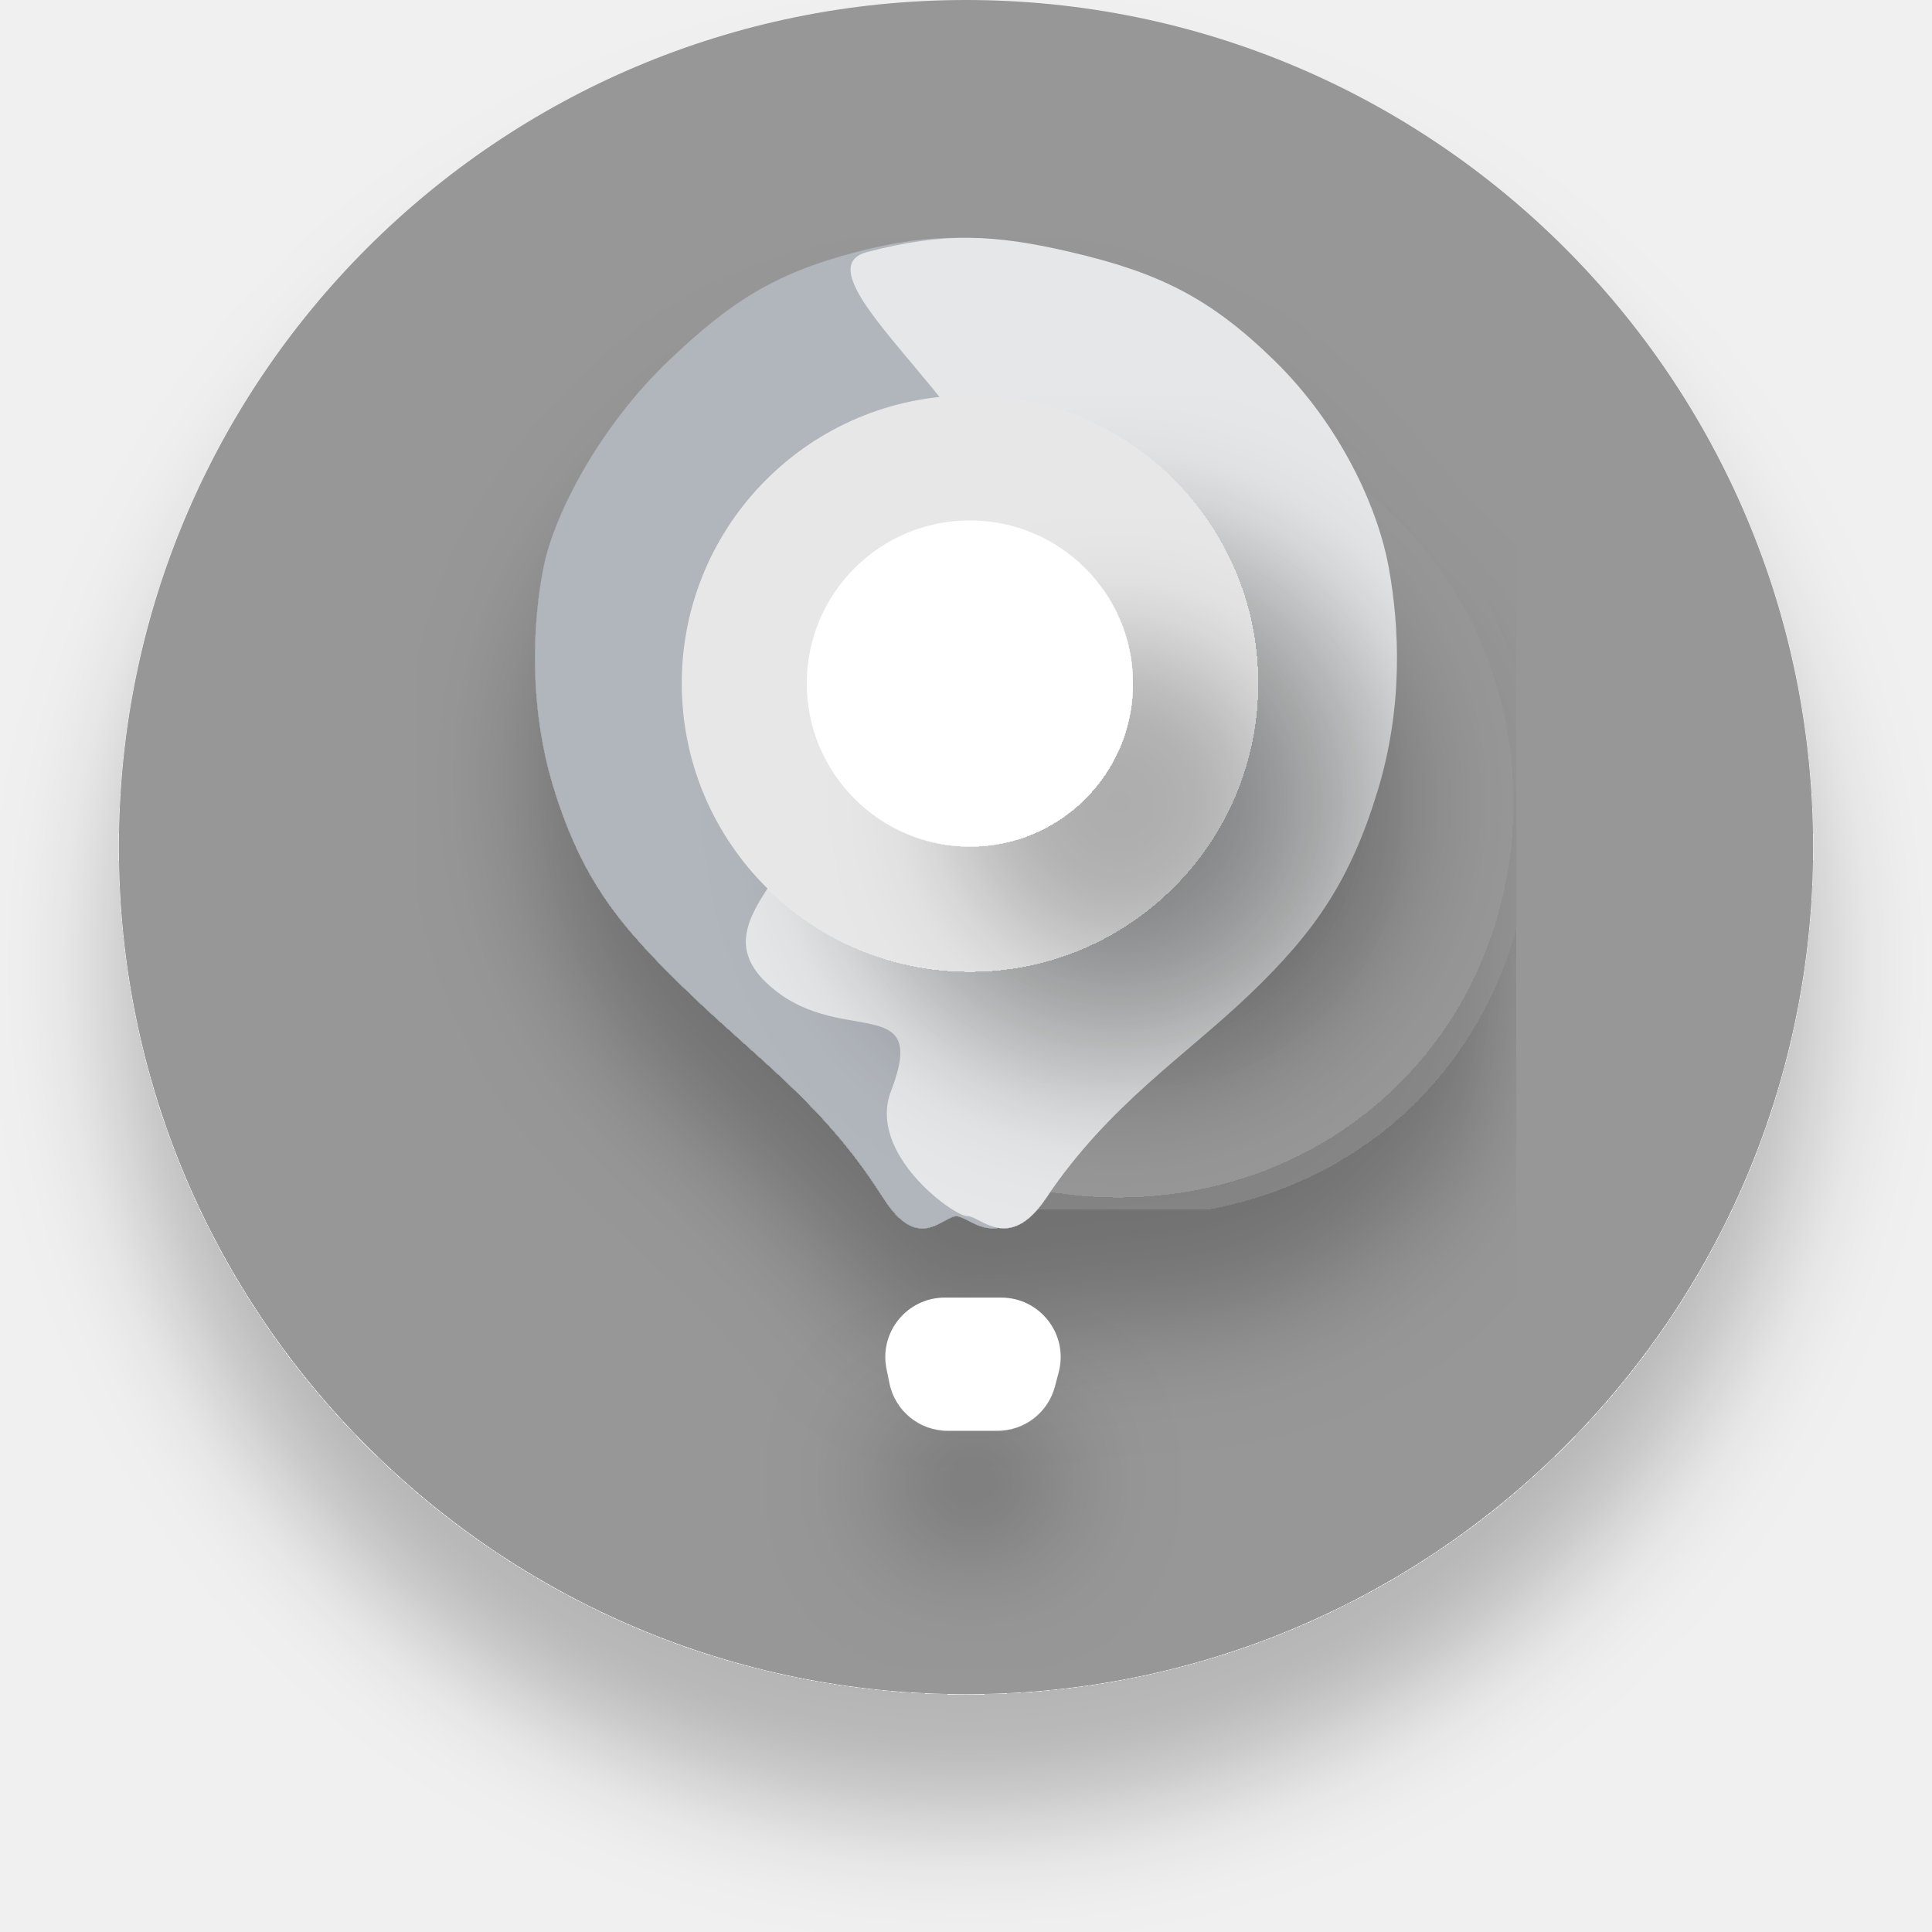
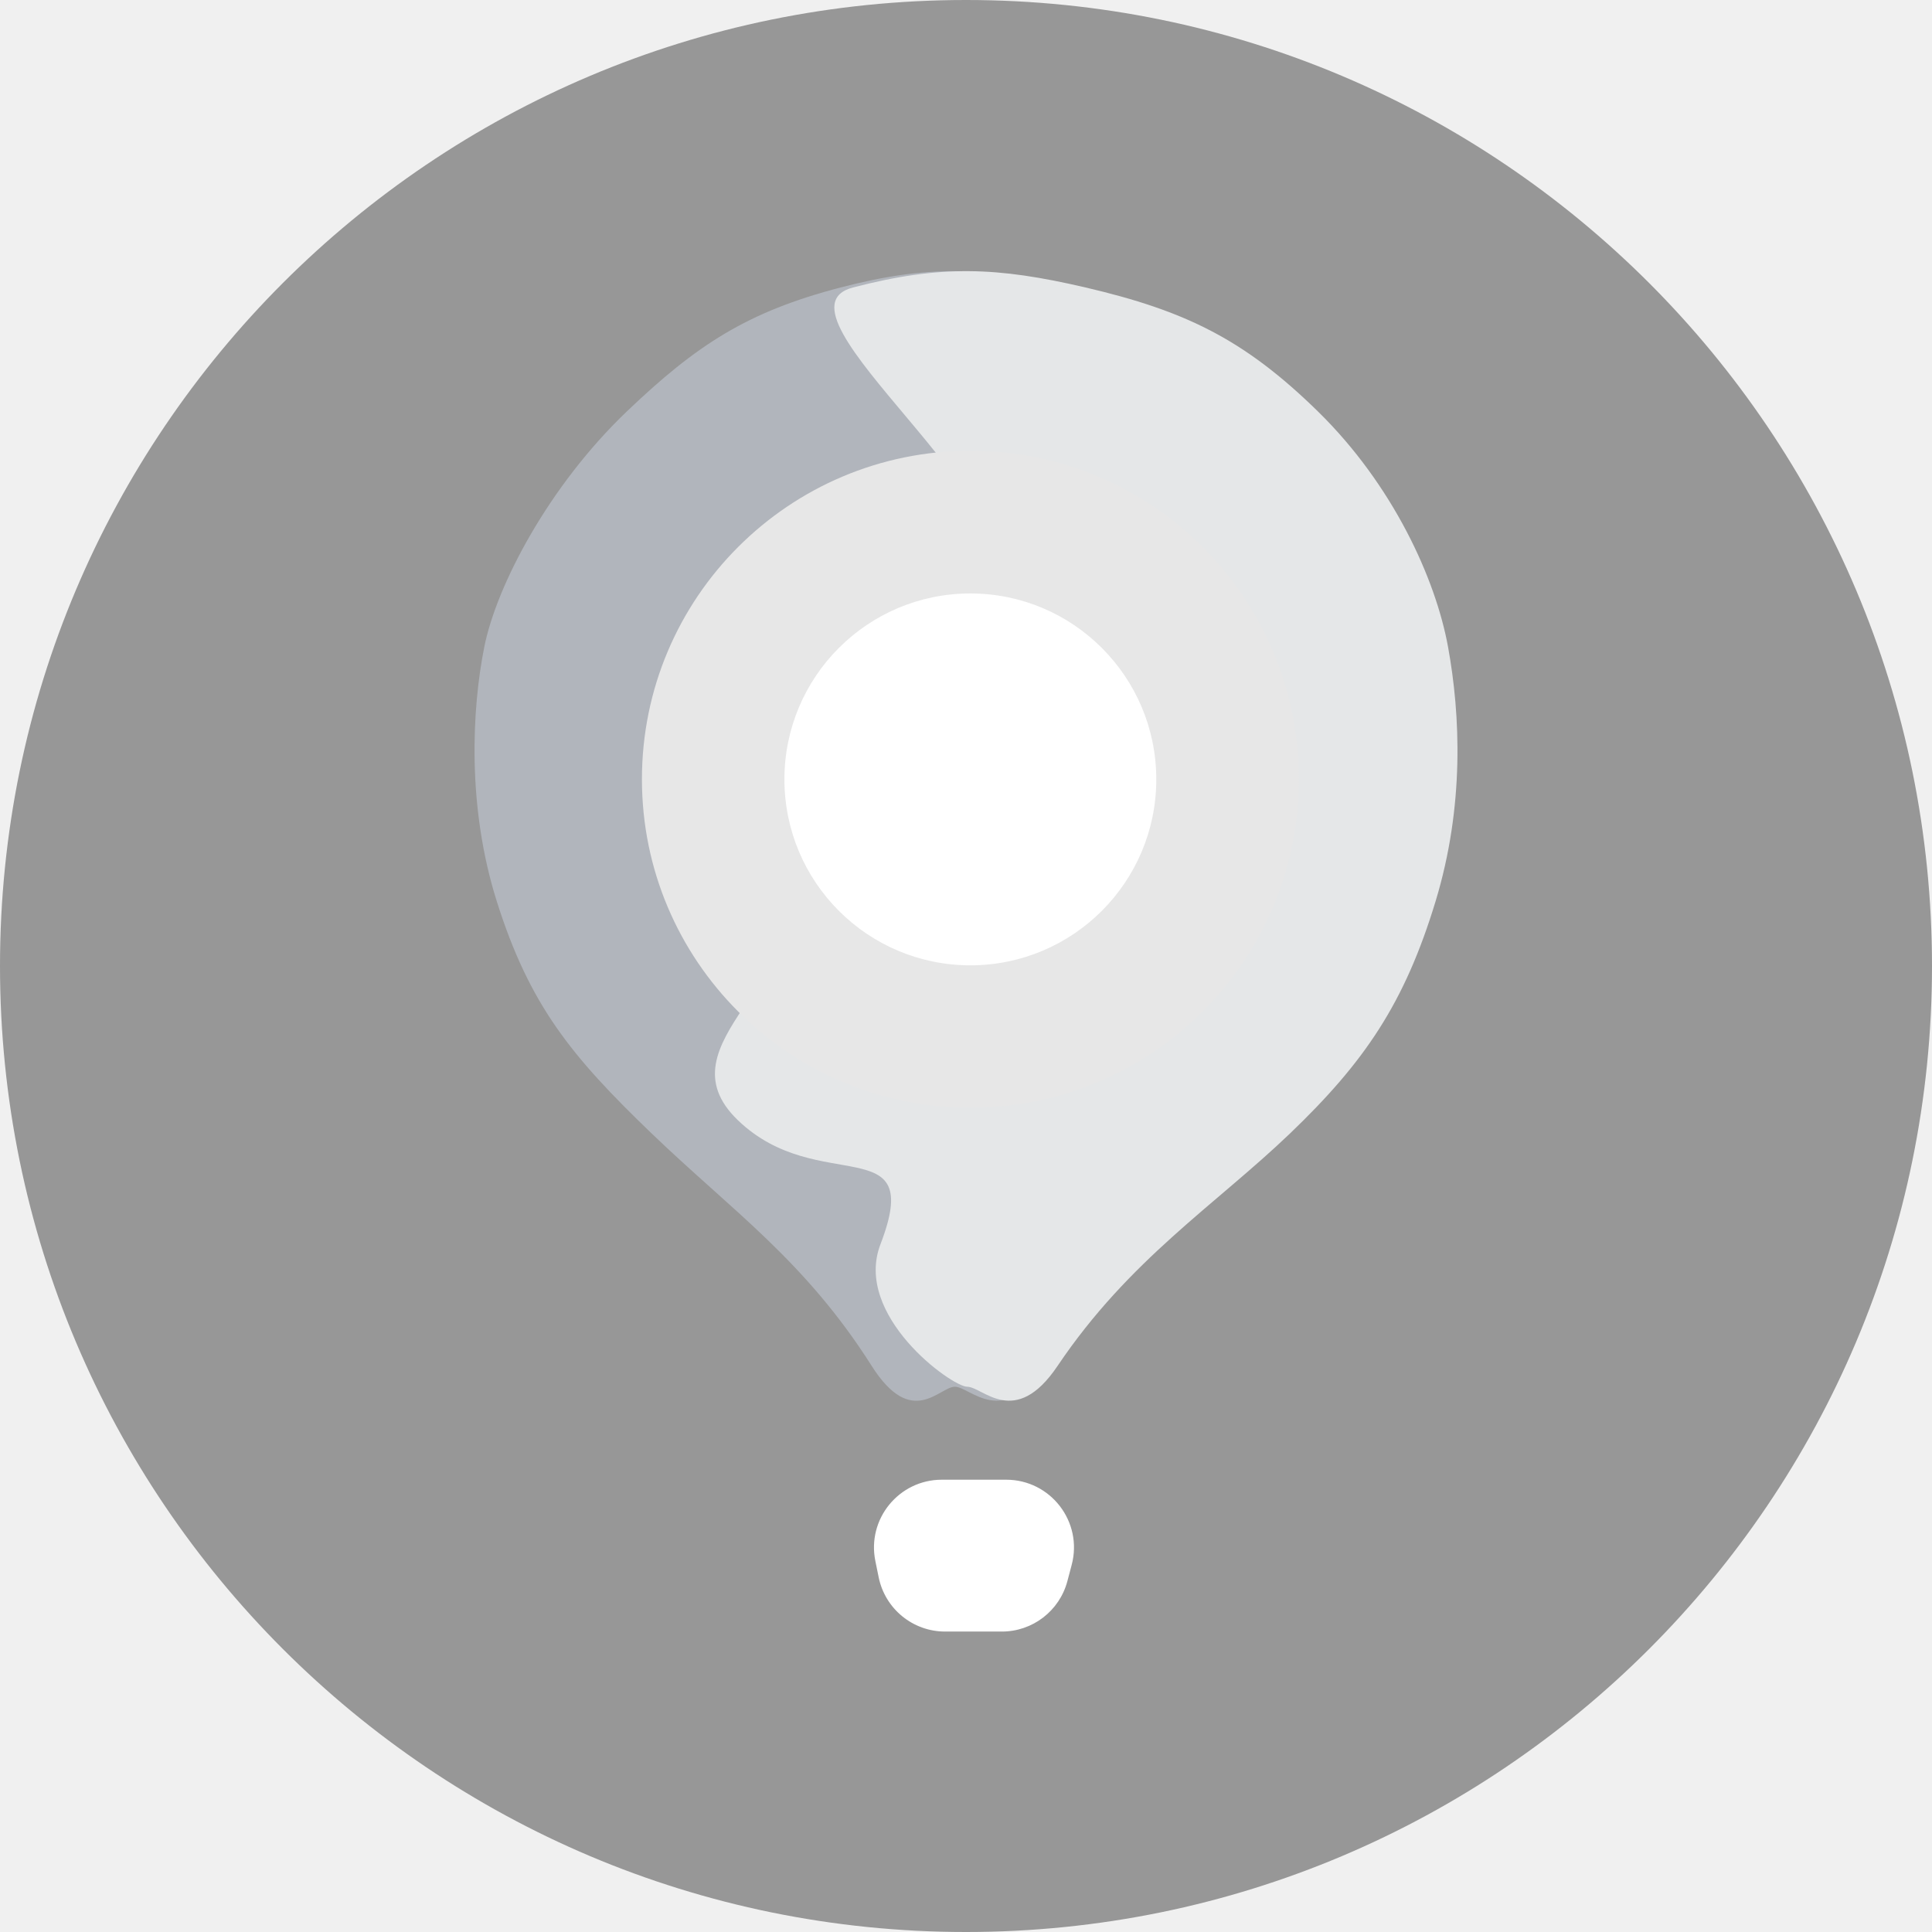
- <svg xmlns="http://www.w3.org/2000/svg" width="65" height="65" viewBox="0 0 65 65" fill="none">
-   <g filter="url(#filter0_d_1_849)">
-     <circle cx="32.5" cy="28.5" r="28.5" fill="#979797" />
+ <svg xmlns="http://www.w3.org/2000/svg" version="1.1" width="57" height="57" viewBox="0 0 57 57" xml:space="preserve">
+   <defs>
+ </defs>
+   <rect x="0" y="0" width="100%" height="100%" fill="transparent" />
+   <g transform="matrix(1 0 0 1 28.5 28.5)" id="f945a92a-191e-4ea9-b49f-cf5860cb5db9">
+     <rect style="stroke: none; stroke-width: 1; stroke-dasharray: none; stroke-linecap: butt; stroke-dashoffset: 0; stroke-linejoin: miter; stroke-miterlimit: 4; fill: rgb(255,255,255); fill-rule: nonzero; opacity: 1; visibility: hidden;" vector-effect="non-scaling-stroke" x="-28.5" y="-28.5" rx="0" ry="0" width="57" height="57" />
  </g>
-   <g filter="url(#filter1_d_1_849)">
-     <path d="M29.717 40.298C27.742 37.183 25.603 35.726 23.226 33.441C20.848 31.155 19.622 29.653 18.654 26.584C17.773 23.788 17.923 20.915 18.288 19.087C18.654 17.258 20.2 14.329 22.494 12.138C24.554 10.172 26.047 9.198 28.802 8.481C31.394 7.807 33.052 7.873 35.659 8.481C38.615 9.171 40.348 10.015 42.516 12.138C44.732 14.307 45.991 17.076 46.356 19.087C46.722 21.098 46.841 23.779 45.991 26.584C45.074 29.608 43.888 31.338 41.694 33.441C39.499 35.544 36.95 37.156 34.837 40.298C33.58 42.166 32.628 40.914 32.171 40.913C31.714 40.913 30.905 42.172 29.717 40.298Z" fill="#B1B5BC" />
-     <path d="M29.977 36.708C31.3 33.266 28.148 35.337 25.771 33.051C23.394 30.765 28.11 28.898 27.143 25.828C26.261 23.033 27.782 22.811 28.148 20.983C28.514 19.154 30.608 19.333 32.902 17.143C34.962 15.176 26.412 9.198 29.168 8.481C31.76 7.807 33.417 7.873 36.025 8.481C38.98 9.171 40.713 10.015 42.882 12.138C45.097 14.307 46.356 17.076 46.722 19.087C47.088 21.098 47.207 23.779 46.356 26.584C45.439 29.608 44.253 31.338 42.059 33.441C39.865 35.544 37.316 37.156 35.202 40.298C33.945 42.166 32.994 40.914 32.537 40.913C32.08 40.913 29.168 38.811 29.977 36.708Z" fill="#E5E7E8" />
-     <g filter="url(#filter2_d_1_849)">
-       <circle cx="32.628" cy="22.994" r="9.691" fill="#E7E7E7" />
+   <g transform="matrix(Infinity NaN NaN Infinity 0 0)" id="cb306681-4441-47e0-a448-6dcfe0ad10e6">
+ </g>
+   <g transform="matrix(1 0 0 1 28.5 28.5)">
+     <g style="" vector-effect="non-scaling-stroke">
+       <g transform="matrix(1 0 0 1 0 0)">
+         <circle style="stroke: none; stroke-width: 1; stroke-dasharray: none; stroke-linecap: butt; stroke-dashoffset: 0; stroke-linejoin: miter; stroke-miterlimit: 4; fill: rgb(151,151,151); fill-rule: nonzero; opacity: 1;" vector-effect="non-scaling-stroke" cx="0" cy="0" r="28.5" />
+       </g>
+       <g transform="matrix(1 0 0 1 -0.18 -3.84)">
+         <path style="stroke: none; stroke-width: 1; stroke-dasharray: none; stroke-linecap: butt; stroke-dashoffset: 0; stroke-linejoin: miter; stroke-miterlimit: 4; fill: rgb(177,181,188); fill-rule: nonzero; opacity: 1;" vector-effect="non-scaling-stroke" transform=" translate(-32.32, -24.66)" d="M 29.717 40.298 C 27.742 37.183 25.603 35.726 23.226 33.441 C 20.848 31.155 19.622 29.653 18.654 26.584 C 17.773 23.788 17.923 20.915 18.288 19.087 C 18.654 17.258 20.2 14.329 22.494 12.138 C 24.554 10.172 26.047 9.198 28.802 8.481 C 31.394 7.807 33.052 7.873 35.659 8.481 C 38.615 9.171 40.348 10.015 42.516 12.138 C 44.732 14.307 45.991 17.076 46.356 19.087 C 46.722 21.098 46.841 23.779 45.991 26.584 C 45.074 29.608 43.888 31.338 41.694 33.441 C 39.499 35.544 36.95 37.156 34.837 40.298 C 33.58 42.166 32.628 40.914 32.171 40.913 C 31.714 40.913 30.905 42.172 29.717 40.298 Z" stroke-linecap="round" />
+       </g>
+       <g transform="matrix(1 0 0 1 3.55 -3.84)">
+         <path style="stroke: none; stroke-width: 1; stroke-dasharray: none; stroke-linecap: butt; stroke-dashoffset: 0; stroke-linejoin: miter; stroke-miterlimit: 4; fill: rgb(229,231,232); fill-rule: nonzero; opacity: 1;" vector-effect="non-scaling-stroke" transform=" translate(-36.05, -24.66)" d="M 29.977 36.708 C 31.3 33.266 28.148 35.337 25.771 33.051 C 23.394 30.765 28.11 28.898 27.143 25.828 C 26.261 23.033 27.782 22.811 28.148 20.983 C 28.514 19.154 30.608 19.333 32.902 17.143 C 34.962 15.176 26.412 9.198 29.168 8.481 C 31.76 7.807 33.417 7.873 36.025 8.481 C 38.98 9.171 40.713 10.015 42.882 12.138 C 45.097 14.307 46.356 17.076 46.722 19.087 C 47.088 21.098 47.207 23.779 46.356 26.584 C 45.439 29.608 44.253 31.338 42.059 33.441 C 39.865 35.544 37.316 37.156 35.202 40.298 C 33.945 42.166 32.994 40.914 32.537 40.913 C 32.08 40.913 29.168 38.811 29.977 36.708 Z" stroke-linecap="round" />
+       </g>
+       <g transform="matrix(1 0 0 1 0.13 -5.51)">
+         <circle style="stroke: none; stroke-width: 1; stroke-dasharray: none; stroke-linecap: butt; stroke-dashoffset: 0; stroke-linejoin: miter; stroke-miterlimit: 4; fill: rgb(231,231,231); fill-rule: nonzero; opacity: 1;" vector-effect="non-scaling-stroke" cx="0" cy="0" r="9.691" />
+       </g>
+       <g transform="matrix(1 0 0 1 0.24 17.4)">
+         <path style="stroke: none; stroke-width: 1; stroke-dasharray: none; stroke-linecap: butt; stroke-dashoffset: 0; stroke-linejoin: miter; stroke-miterlimit: 4; fill: rgb(255,255,255); fill-rule: nonzero; opacity: 1;" vector-effect="non-scaling-stroke" transform=" translate(-32.74, -45.9)" d="M 29.826 46.056 C 29.573 44.816 30.521 43.656 31.786 43.656 L 33.685 43.656 C 34.998 43.656 35.955 44.9 35.618 46.169 L 35.491 46.649 C 35.258 47.526 34.465 48.136 33.558 48.136 L 31.884 48.136 C 30.933 48.136 30.114 47.467 29.924 46.536 L 29.826 46.056 Z" stroke-linecap="round" />
+       </g>
+       <g transform="matrix(1 0 0 1 0.13 -5.51)">
+         <path style="stroke: none; stroke-width: 1; stroke-dasharray: none; stroke-linecap: butt; stroke-dashoffset: 0; stroke-linejoin: miter; stroke-miterlimit: 4; fill: rgb(255,255,255); fill-rule: nonzero; opacity: 1;" vector-effect="non-scaling-stroke" transform=" translate(-32.63, -22.99)" d="M 38.114 22.994 C 38.114 26.024 35.658 28.48 32.628 28.48 C 29.599 28.48 27.143 26.024 27.143 22.994 C 27.143 19.965 29.599 17.509 32.628 17.509 C 35.658 17.509 38.114 19.965 38.114 22.994 Z" stroke-linecap="round" />
+       </g>
    </g>
  </g>
-   <g filter="url(#filter3_d_1_849)">
-     <path d="M29.826 46.056C29.573 44.816 30.521 43.656 31.786 43.656H33.685C34.998 43.656 35.955 44.9 35.618 46.169L35.491 46.649C35.258 47.526 34.465 48.136 33.558 48.136H31.884C30.933 48.136 30.114 47.467 29.924 46.536L29.826 46.056Z" fill="white" />
-   </g>
-   <g filter="url(#filter4_d_1_849)">
-     <path d="M38.114 22.994C38.114 26.024 35.658 28.48 32.628 28.48C29.599 28.48 27.143 26.024 27.143 22.994C27.143 19.965 29.599 17.509 32.628 17.509C35.658 17.509 38.114 19.965 38.114 22.994Z" fill="white" />
-   </g>
-   <defs>
-     <filter id="filter0_d_1_849" x="0" y="0" width="65" height="65" filterUnits="userSpaceOnUse" color-interpolation-filters="sRGB">
-       <feFlood flood-opacity="0" result="BackgroundImageFix" />
-       <feColorMatrix in="SourceAlpha" type="matrix" values="0 0 0 0 0 0 0 0 0 0 0 0 0 0 0 0 0 0 127 0" result="hardAlpha" />
-       <feOffset dy="4" />
-       <feGaussianBlur stdDeviation="2" />
-       <feComposite in2="hardAlpha" operator="out" />
-       <feColorMatrix type="matrix" values="0 0 0 0 0 0 0 0 0 0 0 0 0 0 0 0 0 0 0.25 0" />
-       <feBlend mode="normal" in2="BackgroundImageFix" result="effect1_dropShadow_1_849" />
-       <feBlend mode="normal" in="SourceGraphic" in2="effect1_dropShadow_1_849" result="shape" />
-     </filter>
-     <filter id="filter1_d_1_849" x="14" y="8" width="37" height="41.327" filterUnits="userSpaceOnUse" color-interpolation-filters="sRGB">
-       <feFlood flood-opacity="0" result="BackgroundImageFix" />
-       <feColorMatrix in="SourceAlpha" type="matrix" values="0 0 0 0 0 0 0 0 0 0 0 0 0 0 0 0 0 0 127 0" result="hardAlpha" />
-       <feOffset dy="4" />
-       <feGaussianBlur stdDeviation="2" />
-       <feComposite in2="hardAlpha" operator="out" />
-       <feColorMatrix type="matrix" values="0 0 0 0 0 0 0 0 0 0 0 0 0 0 0 0 0 0 0.25 0" />
-       <feBlend mode="normal" in2="BackgroundImageFix" result="effect1_dropShadow_1_849" />
-       <feBlend mode="normal" in="SourceGraphic" in2="effect1_dropShadow_1_849" result="shape" />
-     </filter>
-     <filter id="filter2_d_1_849" x="22.937" y="13.303" width="28.382" height="27.382" filterUnits="userSpaceOnUse" color-interpolation-filters="sRGB">
-       <feFlood flood-opacity="0" result="BackgroundImageFix" />
-       <feColorMatrix in="SourceAlpha" type="matrix" values="0 0 0 0 0 0 0 0 0 0 0 0 0 0 0 0 0 0 127 0" result="hardAlpha" />
-       <feOffset dx="5" dy="4" />
-       <feGaussianBlur stdDeviation="2" />
-       <feComposite in2="hardAlpha" operator="out" />
-       <feColorMatrix type="matrix" values="0 0 0 0 0 0 0 0 0 0 0 0 0 0 0 0 0 0 0.25 0" />
-       <feBlend mode="normal" in2="BackgroundImageFix" result="effect1_dropShadow_1_849" />
-       <feBlend mode="normal" in="SourceGraphic" in2="effect1_dropShadow_1_849" result="shape" />
-     </filter>
-     <filter id="filter3_d_1_849" x="25.785" y="43.656" width="13.901" height="12.48" filterUnits="userSpaceOnUse" color-interpolation-filters="sRGB">
-       <feFlood flood-opacity="0" result="BackgroundImageFix" />
-       <feColorMatrix in="SourceAlpha" type="matrix" values="0 0 0 0 0 0 0 0 0 0 0 0 0 0 0 0 0 0 127 0" result="hardAlpha" />
-       <feOffset dy="4" />
-       <feGaussianBlur stdDeviation="2" />
-       <feComposite in2="hardAlpha" operator="out" />
-       <feColorMatrix type="matrix" values="0 0 0 0 0 0 0 0 0 0 0 0 0 0 0 0 0 0 0.25 0" />
-       <feBlend mode="normal" in2="BackgroundImageFix" result="effect1_dropShadow_1_849" />
-       <feBlend mode="normal" in="SourceGraphic" in2="effect1_dropShadow_1_849" result="shape" />
-     </filter>
-     <filter id="filter4_d_1_849" x="27.143" y="17.509" width="19.971" height="18.971" filterUnits="userSpaceOnUse" color-interpolation-filters="sRGB">
-       <feFlood flood-opacity="0" result="BackgroundImageFix" />
-       <feColorMatrix in="SourceAlpha" type="matrix" values="0 0 0 0 0 0 0 0 0 0 0 0 0 0 0 0 0 0 127 0" result="hardAlpha" />
-       <feOffset dx="5" dy="4" />
-       <feGaussianBlur stdDeviation="2" />
-       <feComposite in2="hardAlpha" operator="out" />
-       <feColorMatrix type="matrix" values="0 0 0 0 0 0 0 0 0 0 0 0 0 0 0 0 0 0 0.25 0" />
-       <feBlend mode="normal" in2="BackgroundImageFix" result="effect1_dropShadow_1_849" />
-       <feBlend mode="normal" in="SourceGraphic" in2="effect1_dropShadow_1_849" result="shape" />
-     </filter>
-   </defs>
</svg>
